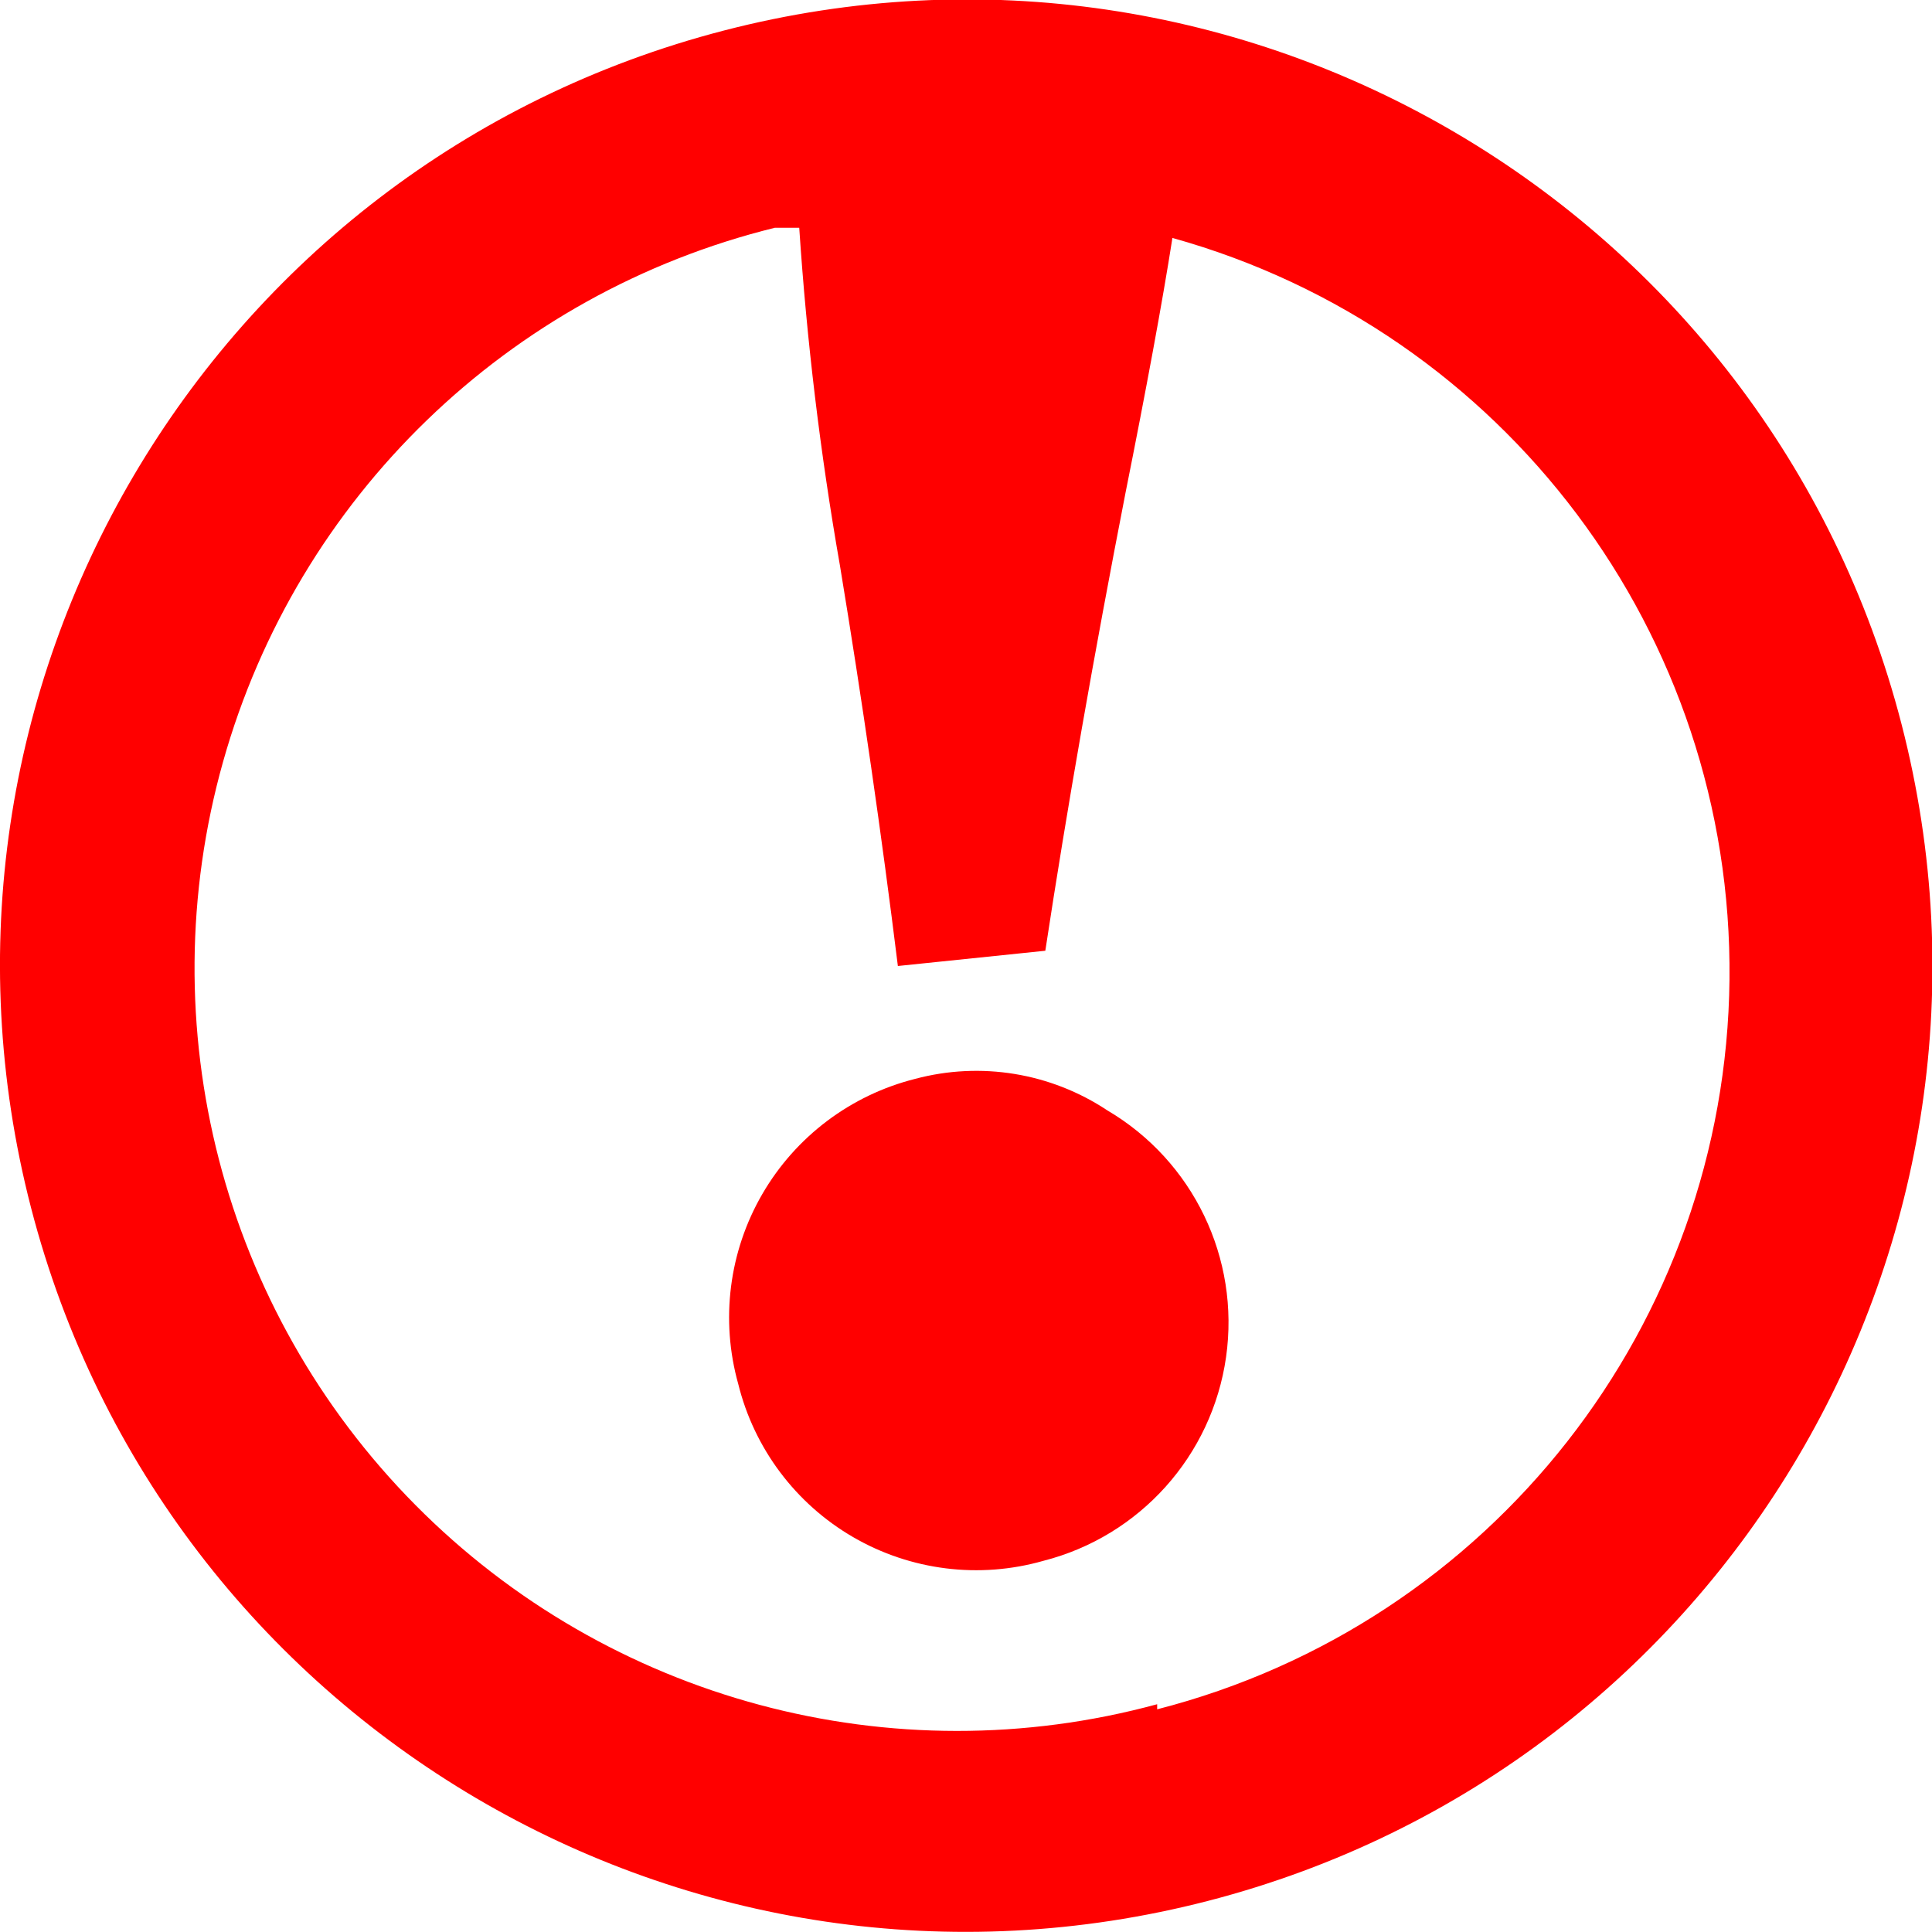
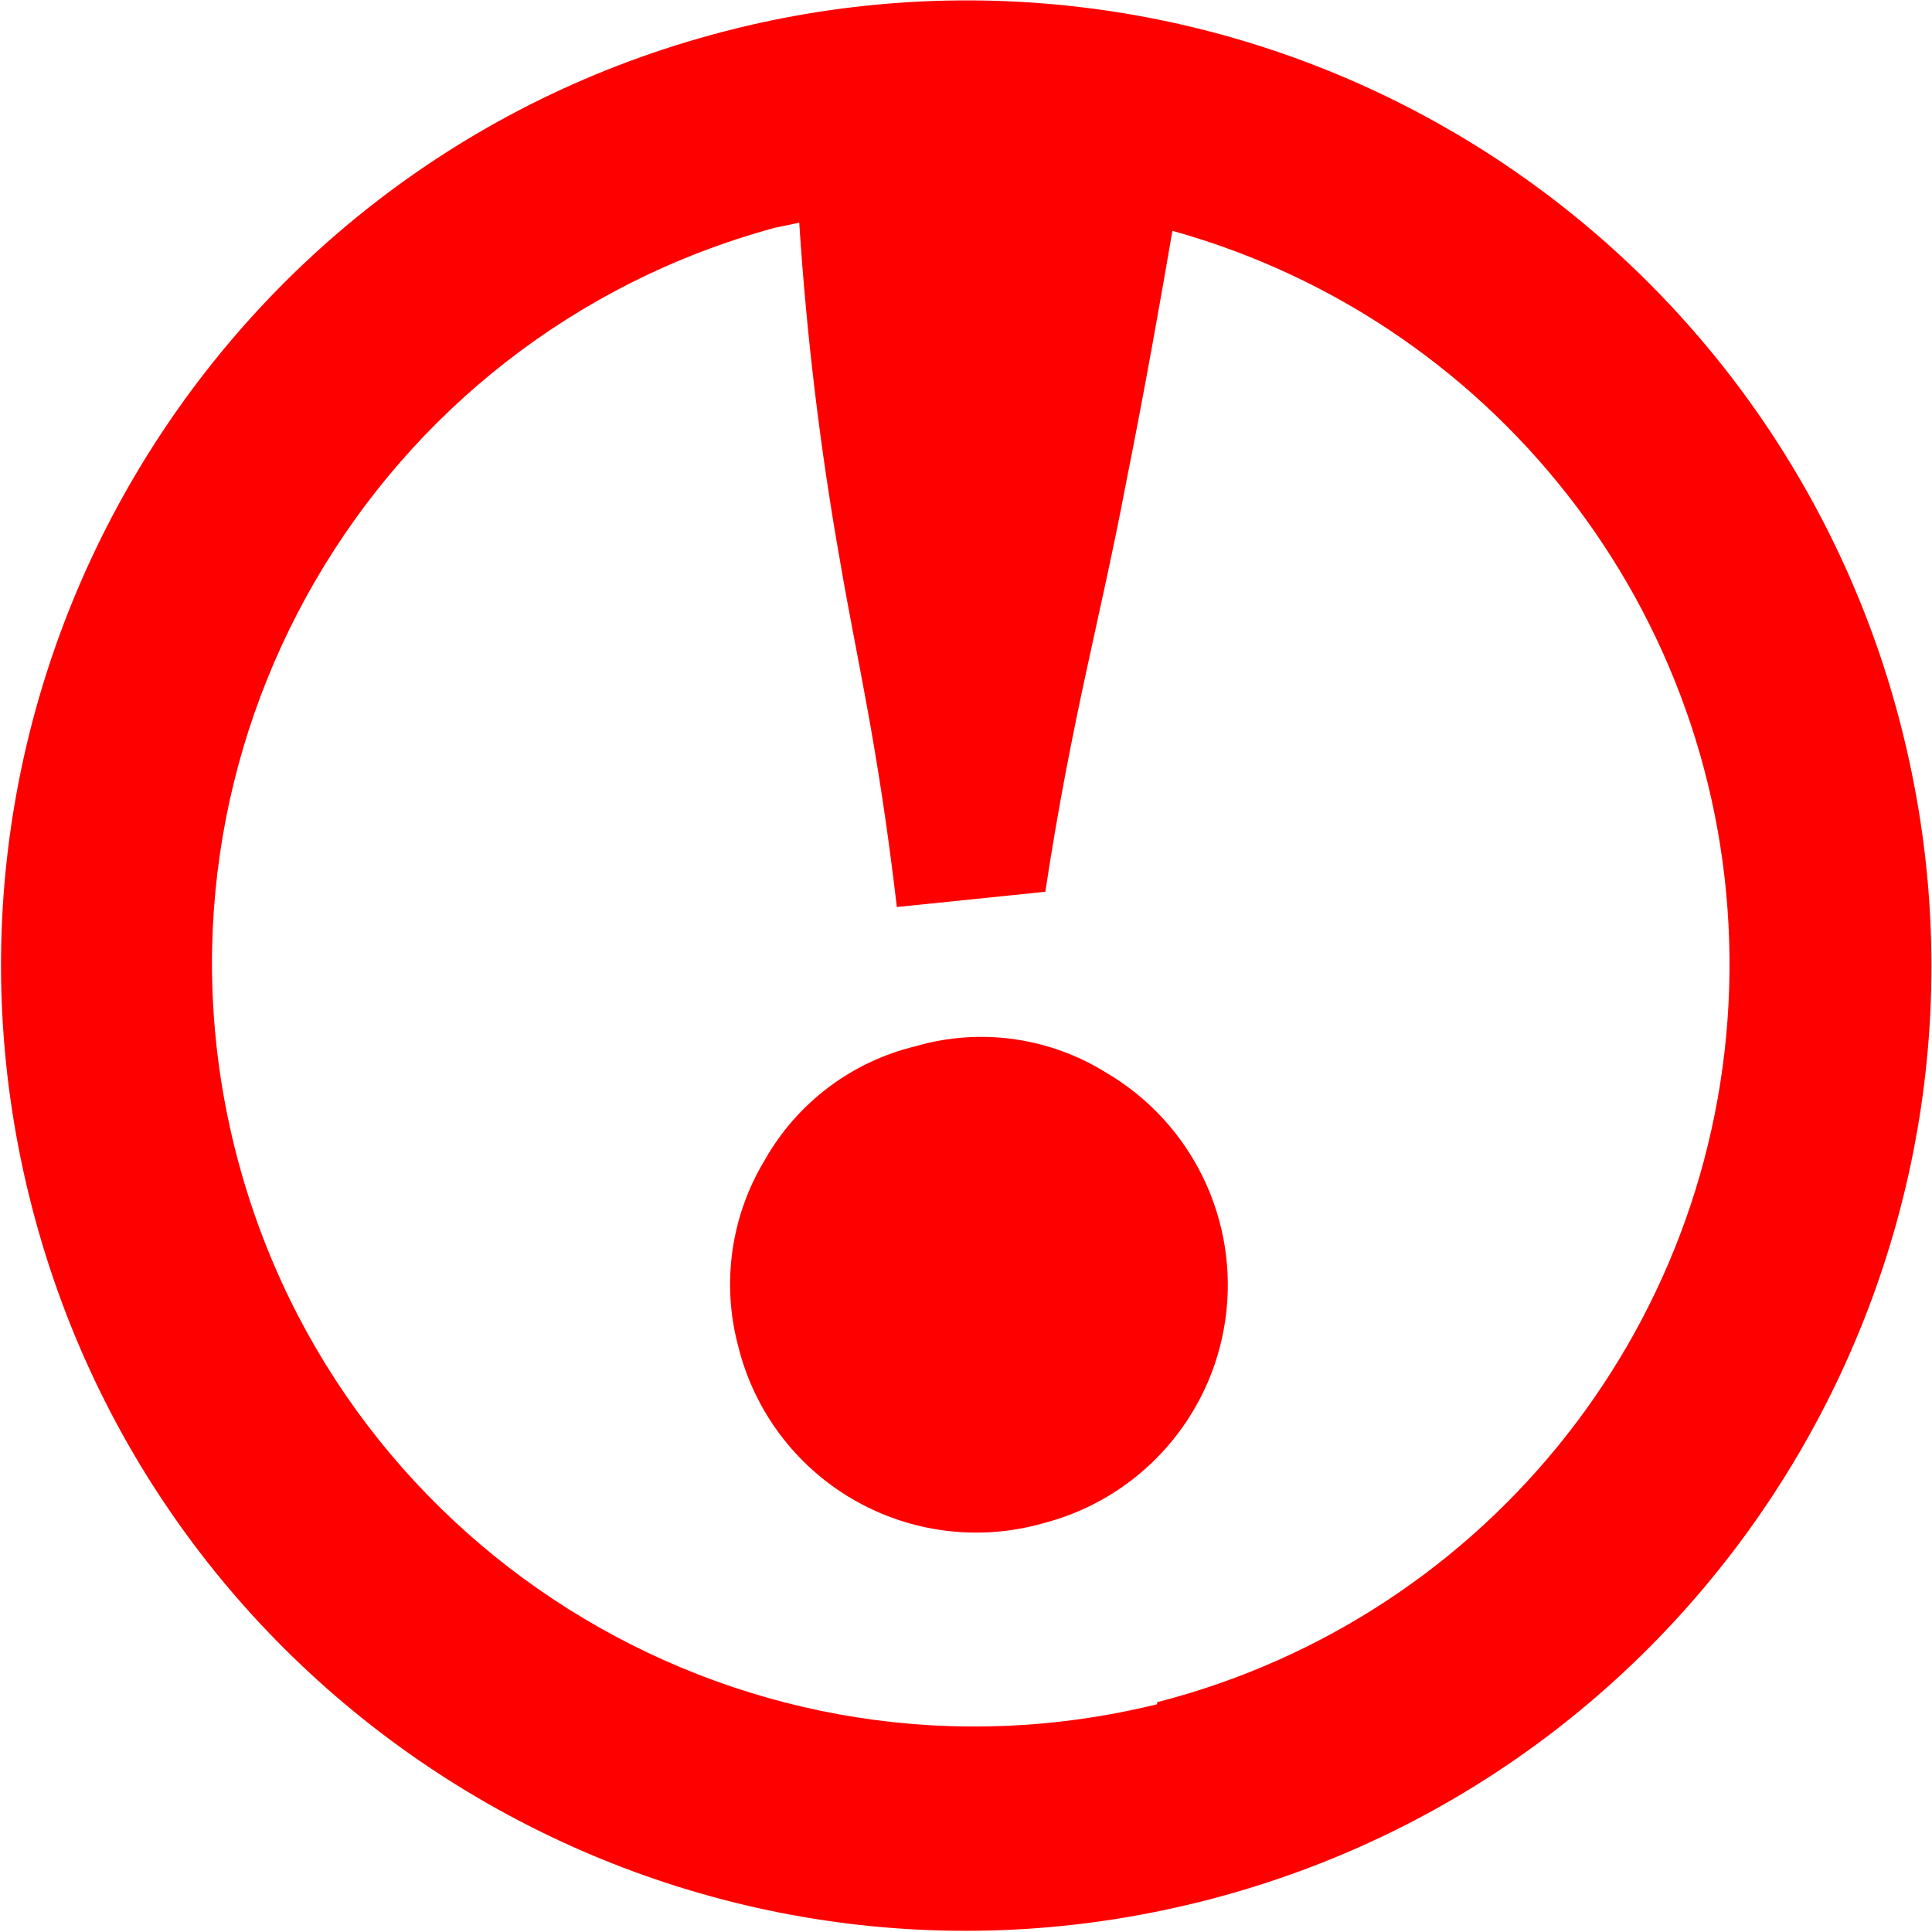
<svg xmlns="http://www.w3.org/2000/svg" viewBox="0 0 19 19">
  <style>path{fill:#f00;}</style>
-   <path d="M7.12.3A9.5,9.5,0,1,0,18.7,7.12,9.5,9.5,0,0,0,7.12.3Zm4.26,16.46A7.5,7.5,0,1,1,7.62,2.24l.24,0a31.13,31.13,0,0,0,.4,3.32q.33,2,.57,3.94l1.45-.15q.32-2.1.79-4.51c.2-1,.36-1.86.46-2.5a7.49,7.49,0,0,1-.15,14.47Z" />
-   <path d="M9,10.61a2.42,2.42,0,0,0-1.74,3,2.41,2.41,0,0,0,3,1.74,2.42,2.42,0,0,0,.63-4.43A2.33,2.33,0,0,0,9,10.61Z" />
+   <path d="M7.12.31A9.49,9.49,0,1,0,18.69,7.12,9.48,9.48,0,0,0,7.12.31Zm4.26,16.45A7.5,7.5,0,0,1,7.62,2.24l.24-.05a30.29,30.29,0,0,0,.4,3.32c.17,1,.37,1.79.56,3.41l1.46-.15c.26-1.71.54-2.68.79-4,.2-1,.35-1.86.46-2.5a7.49,7.49,0,0,1-.15,14.47Z" />
+   <path d="M9,10.29a2.33,2.33,0,0,0-1.48,1.12,2.36,2.36,0,0,0-.26,1.83,2.41,2.41,0,0,0,3,1.74,2.42,2.42,0,0,0,.62-4.43A2.32,2.32,0,0,0,9,10.29Z" />
</svg>
